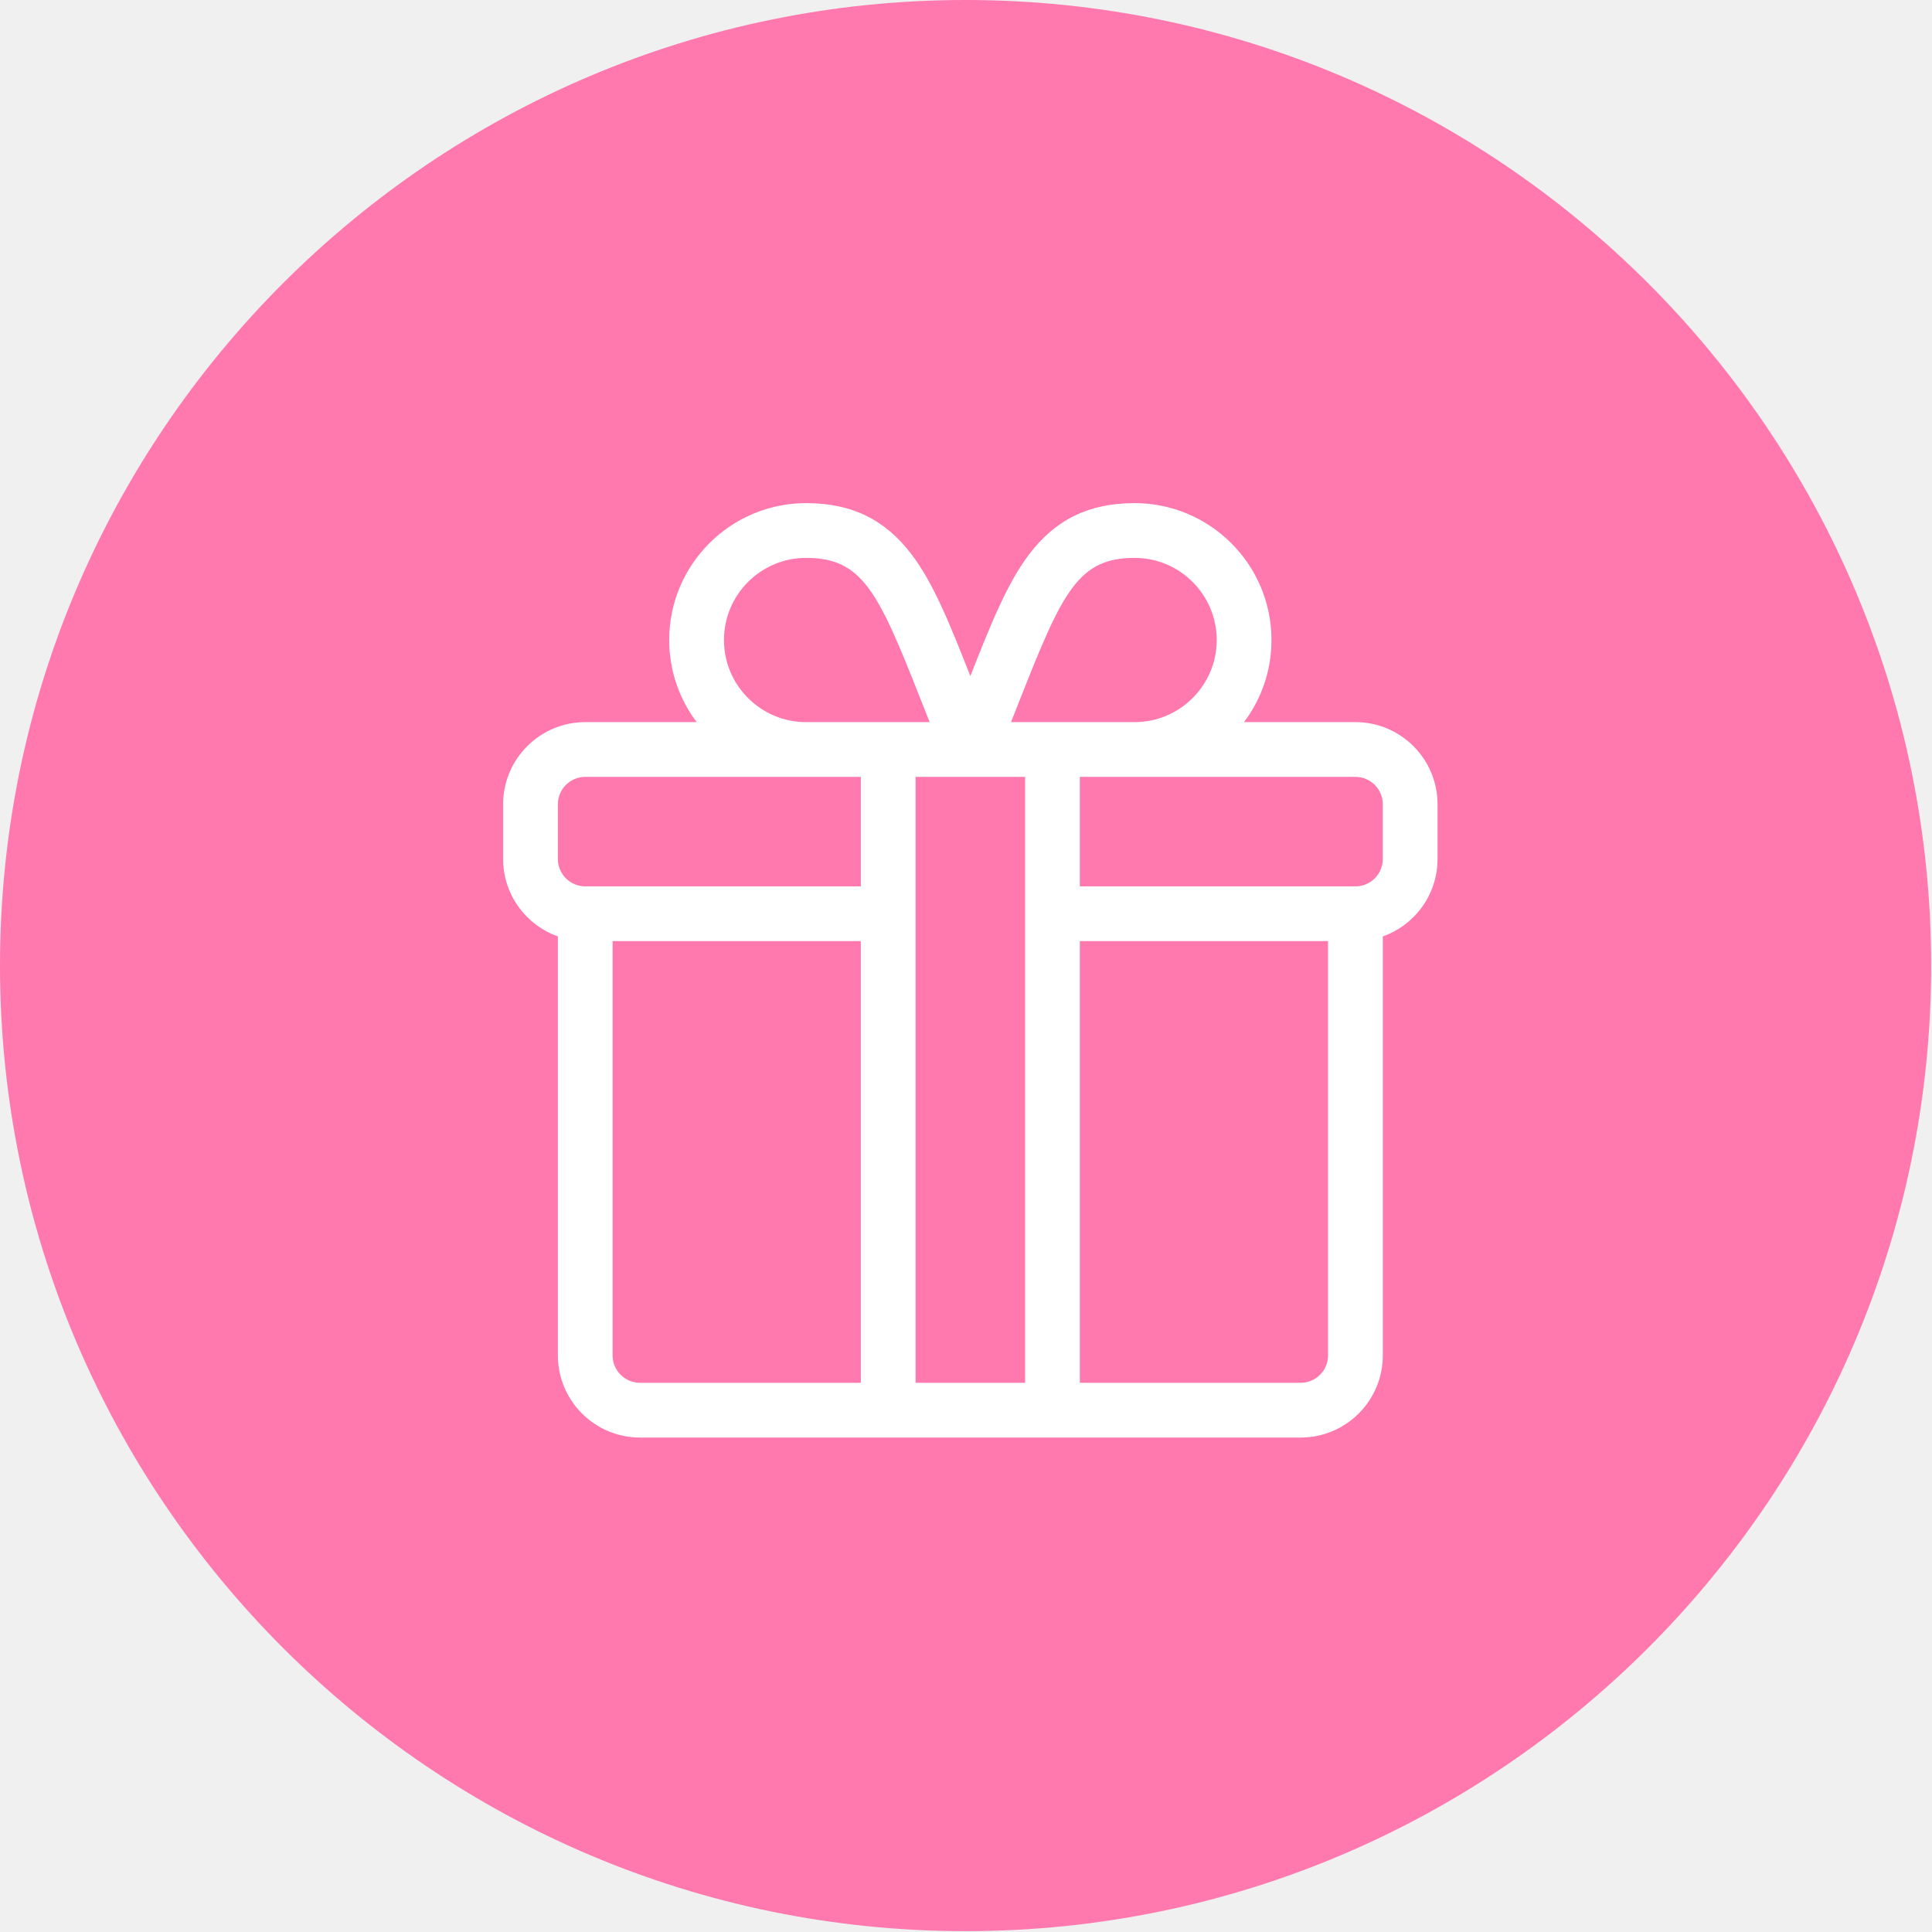
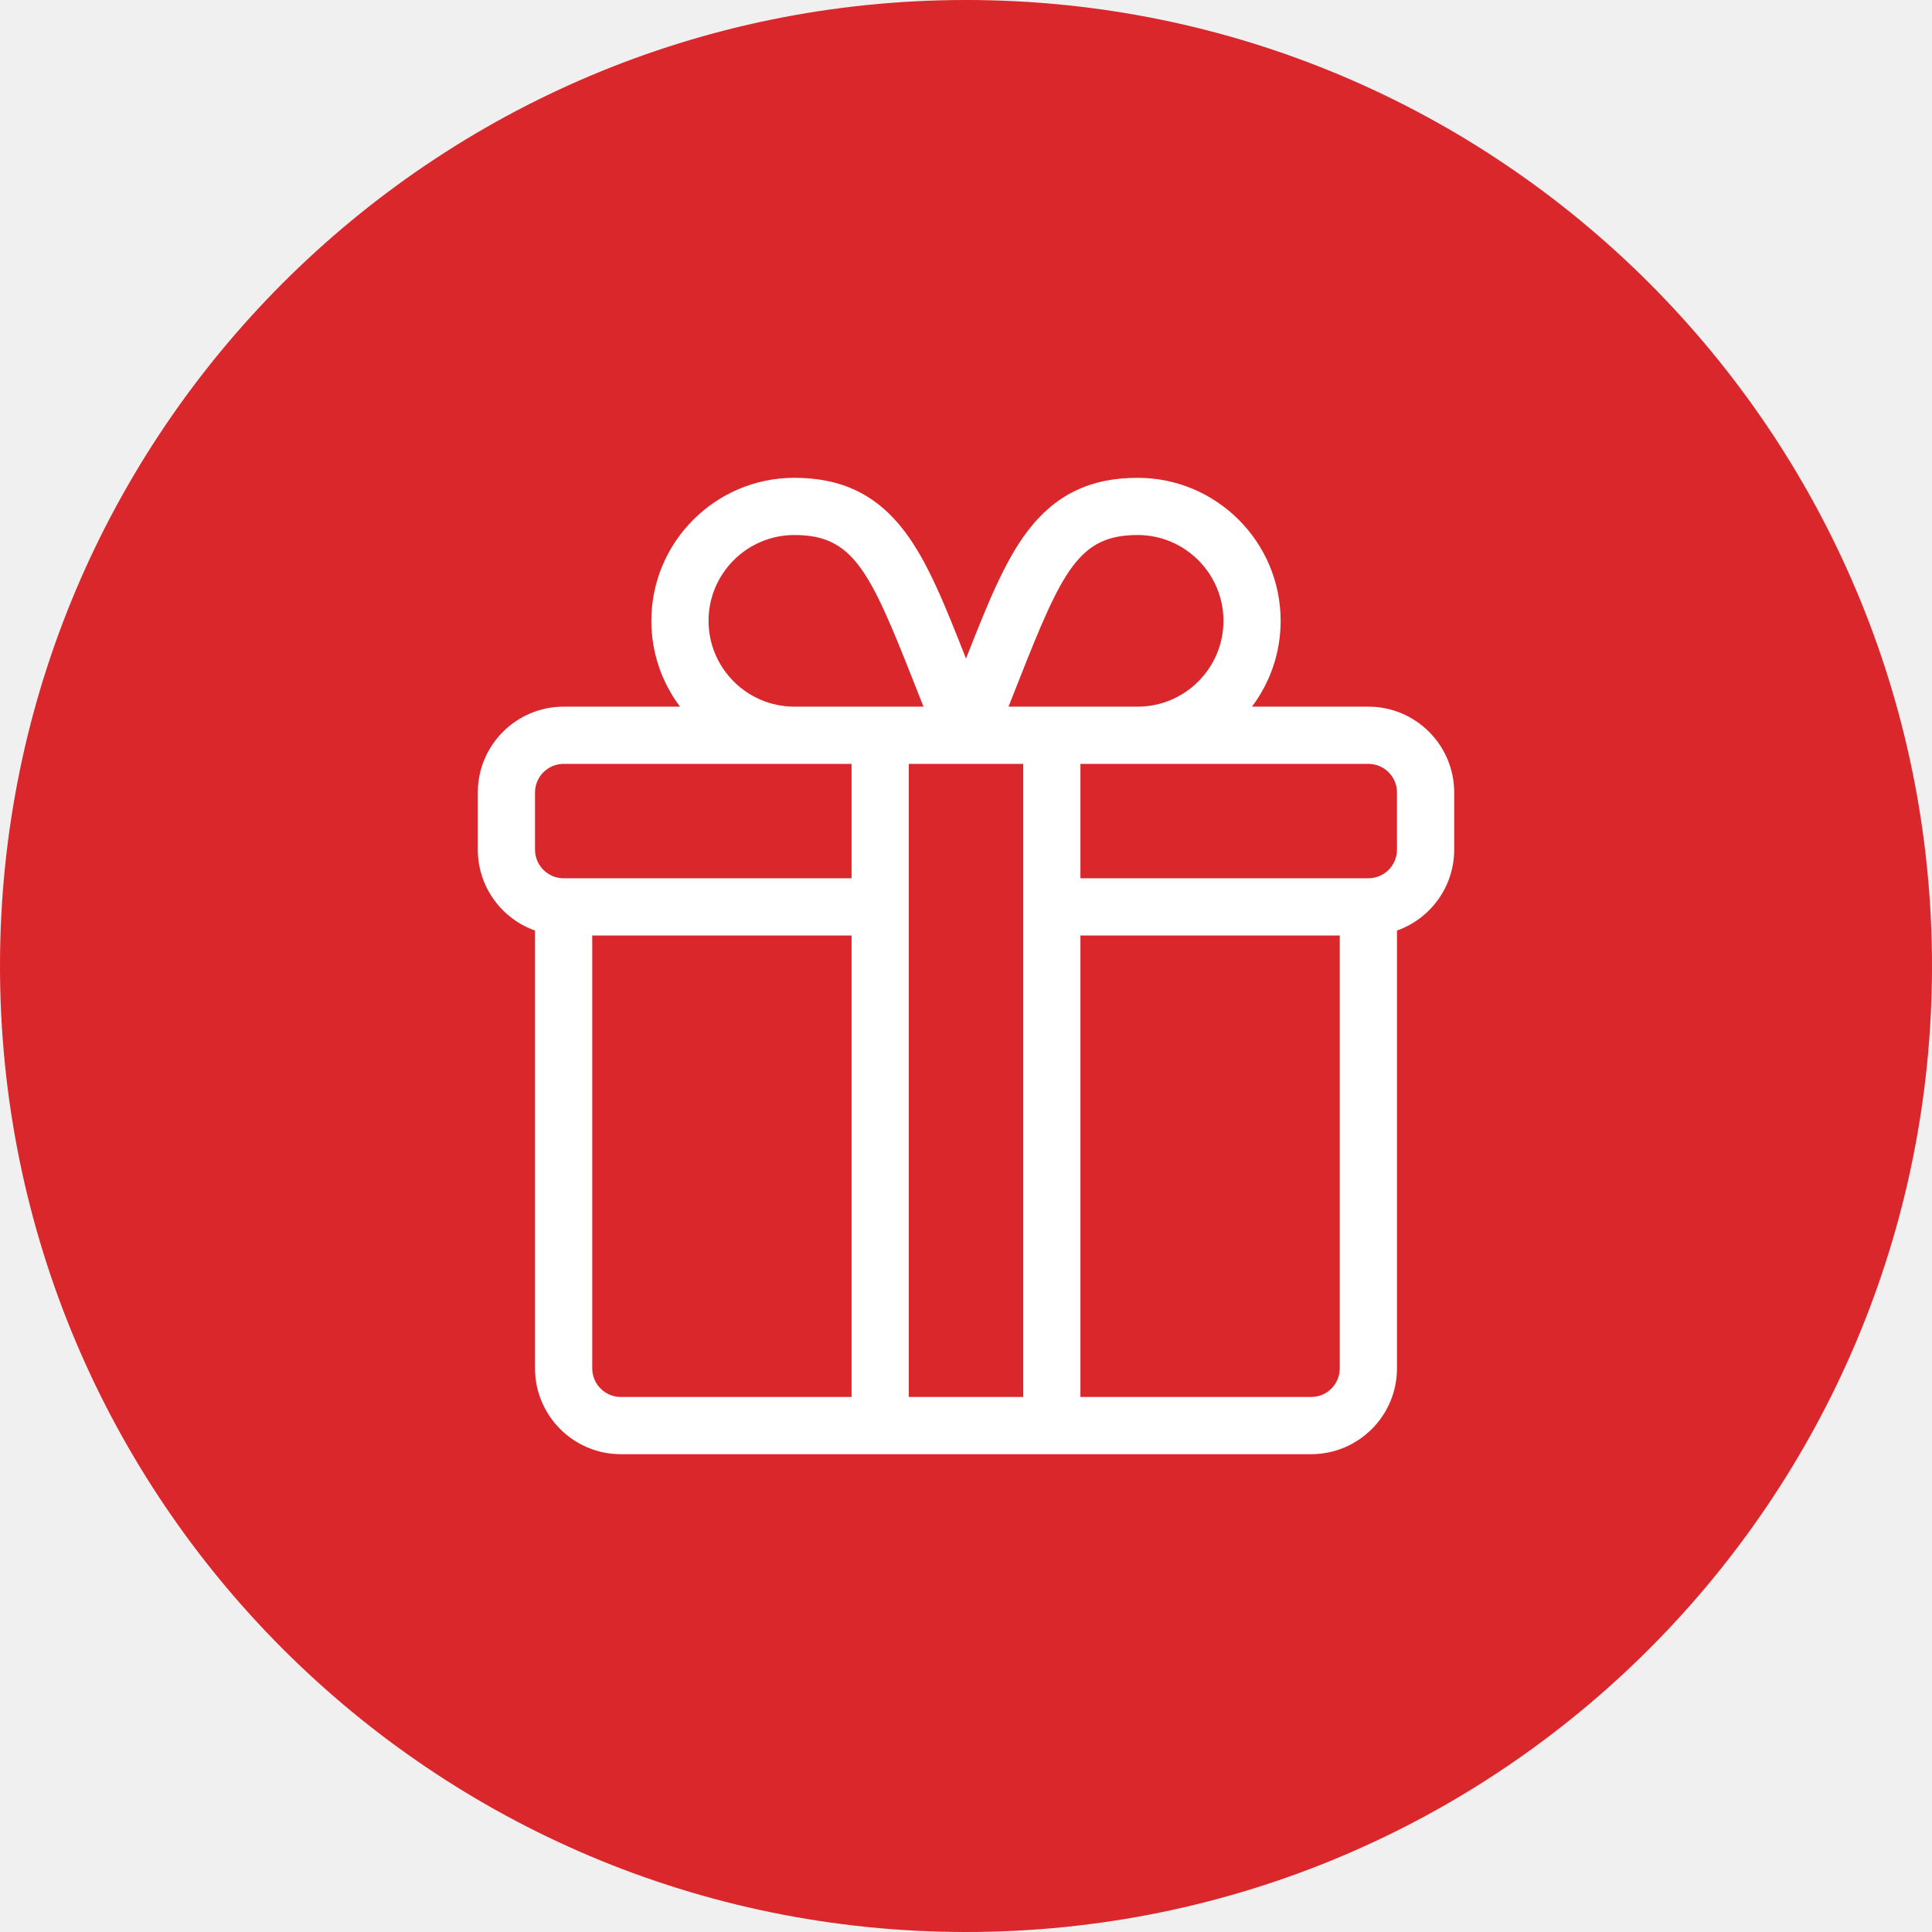
- <svg xmlns="http://www.w3.org/2000/svg" width="96px" height="96px" viewBox="0 0 96 96" version="1.1">
-   <g id="Page-1" stroke="none" stroke-width="1" fill="none" fill-rule="evenodd">
-     <g id="Home_cuponera-seccion" transform="translate(-672, -544)">
-       <g id="Group-5" transform="translate(246, 542)">
-         <g id="Group-6" transform="translate(423, 2)">
-           <g id="Group-26" transform="translate(3, 0)">
-             <g id="Group-3" fill="#FF79AE">
-               <path d="M47.979,95.958 C21.524,95.958 0,74.436 0,47.979 C0,21.522 21.524,-0 47.979,-0 C74.434,-0 95.958,21.522 95.958,47.979 C95.958,74.436 74.434,95.958 47.979,95.958" id="Path" />
-             </g>
-             <path d="M67.35,35.882 L61.814,35.882 C62.671,34.744 63.179,33.331 63.179,31.801 C63.179,28.051 60.127,25 56.377,25 C54.119,25 52.452,25.809 51.135,27.548 C50.033,29.001 49.226,31.031 48.216,33.594 C47.204,31.03 46.399,29.001 45.295,27.548 C43.978,25.809 42.313,25 40.053,25 C36.303,25 33.252,28.051 33.252,31.801 C33.252,33.331 33.76,34.744 34.616,35.882 L29.08,35.882 C26.829,35.882 25,37.713 25,39.963 L25,42.684 C25,44.458 26.138,45.968 27.721,46.53 L27.721,67.35 C27.721,69.601 29.55,71.431 31.801,71.431 L64.629,71.431 C66.88,71.431 68.711,69.601 68.711,67.35 L68.711,46.53 C70.294,45.968 71.431,44.458 71.431,42.684 L71.431,39.963 C71.431,37.713 69.601,35.882 67.35,35.882 Z M50.712,34.679 C52.797,29.392 53.588,27.721 56.377,27.721 C58.627,27.721 60.458,29.552 60.458,31.801 C60.458,34.051 58.627,35.882 56.377,35.882 L50.235,35.882 C50.403,35.463 50.562,35.06 50.712,34.679 Z M40.053,27.721 C42.842,27.721 43.634,29.392 45.718,34.679 C45.869,35.06 46.027,35.463 46.194,35.882 L40.053,35.882 C37.803,35.882 35.973,34.051 35.973,31.801 C35.973,29.552 37.803,27.721 40.053,27.721 Z M42.774,68.711 L31.801,68.711 C31.05,68.711 30.44,68.101 30.44,67.35 L30.44,46.764 L42.774,46.764 L42.774,68.711 Z M42.774,44.043 L29.08,44.043 C28.331,44.043 27.721,43.433 27.721,42.684 L27.721,39.963 C27.721,39.213 28.331,38.603 29.08,38.603 L42.774,38.603 L42.774,44.043 Z M45.495,68.711 L50.937,68.711 L50.937,38.603 L45.495,38.603 L45.495,68.711 Z M65.99,67.35 C65.99,68.101 65.38,68.711 64.629,68.711 L53.656,68.711 L53.656,46.764 L65.99,46.764 L65.99,67.35 Z M68.711,42.684 C68.711,43.433 68.101,44.043 67.35,44.043 L53.656,44.043 L53.656,38.603 L67.35,38.603 C68.101,38.603 68.711,39.213 68.711,39.963 L68.711,42.684 Z" id="Fill-4" fill="#FFFFFF" />
-           </g>
+ <svg xmlns="http://www.w3.org/2000/svg" width="93px" height="93px" viewBox="0 0 93 93" version="1.1">
+   <g id="Page-5--APROBADO" stroke="none" stroke-width="1" fill="none" fill-rule="evenodd">
+     <g id="iconos-cuponera" transform="translate(-579, -251)">
+       <g id="Group-11" transform="translate(579, 251)">
+         <g id="Group-14-Copy" fill="#DA272C">
+           <circle id="Oval-Copy-5" cx="46.5" cy="46.5" r="46.5" />
        </g>
+         <path d="M65.869,34.016 L60.266,34.016 C61.132,32.864 61.646,31.433 61.646,29.885 C61.646,26.089 58.558,23 54.762,23 C52.475,23 50.789,23.819 49.455,25.578 C48.339,27.05 47.523,29.105 46.5,31.701 C45.477,29.105 44.661,27.05 43.545,25.578 C42.211,23.819 40.525,23 38.238,23 C34.442,23 31.354,26.089 31.354,29.885 C31.354,31.433 31.868,32.864 32.734,34.016 L27.131,34.016 C24.853,34.016 23,35.869 23,38.146 L23,40.9 C23,42.695 24.151,44.226 25.754,44.794 L25.754,65.869 C25.754,68.147 27.607,70 29.885,70 L63.115,70 C65.393,70 67.246,68.147 67.246,65.869 L67.246,44.794 C68.849,44.226 70,42.695 70,40.9 L70,38.146 C70,35.869 68.147,34.016 65.869,34.016 Z M49.028,32.798 C51.137,27.447 51.939,25.754 54.762,25.754 C57.039,25.754 58.893,27.607 58.893,29.885 C58.893,32.163 57.039,34.016 54.762,34.016 L48.546,34.016 C48.715,33.592 48.876,33.184 49.028,32.798 Z M38.238,25.754 C41.061,25.754 41.863,27.447 43.972,32.798 C44.124,33.184 44.285,33.592 44.454,34.016 L38.238,34.016 C35.961,34.016 34.107,32.163 34.107,29.885 C34.107,27.607 35.961,25.754 38.238,25.754 Z M40.992,67.246 L29.885,67.246 C29.126,67.246 28.508,66.628 28.508,65.869 L28.508,45.031 L40.992,45.031 L40.992,67.246 Z M40.992,42.277 L27.131,42.277 C26.372,42.277 25.754,41.66 25.754,40.9 L25.754,38.146 C25.754,37.387 26.372,36.77 27.131,36.77 L40.992,36.77 L40.992,42.277 Z M49.254,67.246 L43.746,67.246 L43.746,36.77 C44.035,36.77 47.671,36.77 49.254,36.77 L49.254,67.246 Z M64.492,65.869 C64.492,66.628 63.874,67.246 63.115,67.246 L52.008,67.246 L52.008,45.031 L64.492,45.031 L64.492,65.869 Z M67.246,40.9 C67.246,41.66 66.628,42.277 65.869,42.277 L52.008,42.277 L52.008,36.77 L65.869,36.77 C66.628,36.77 67.246,37.387 67.246,38.146 L67.246,40.9 Z" id="Shape-Copy-6" fill="#FFFFFF" fill-rule="nonzero" />
      </g>
    </g>
  </g>
</svg>
